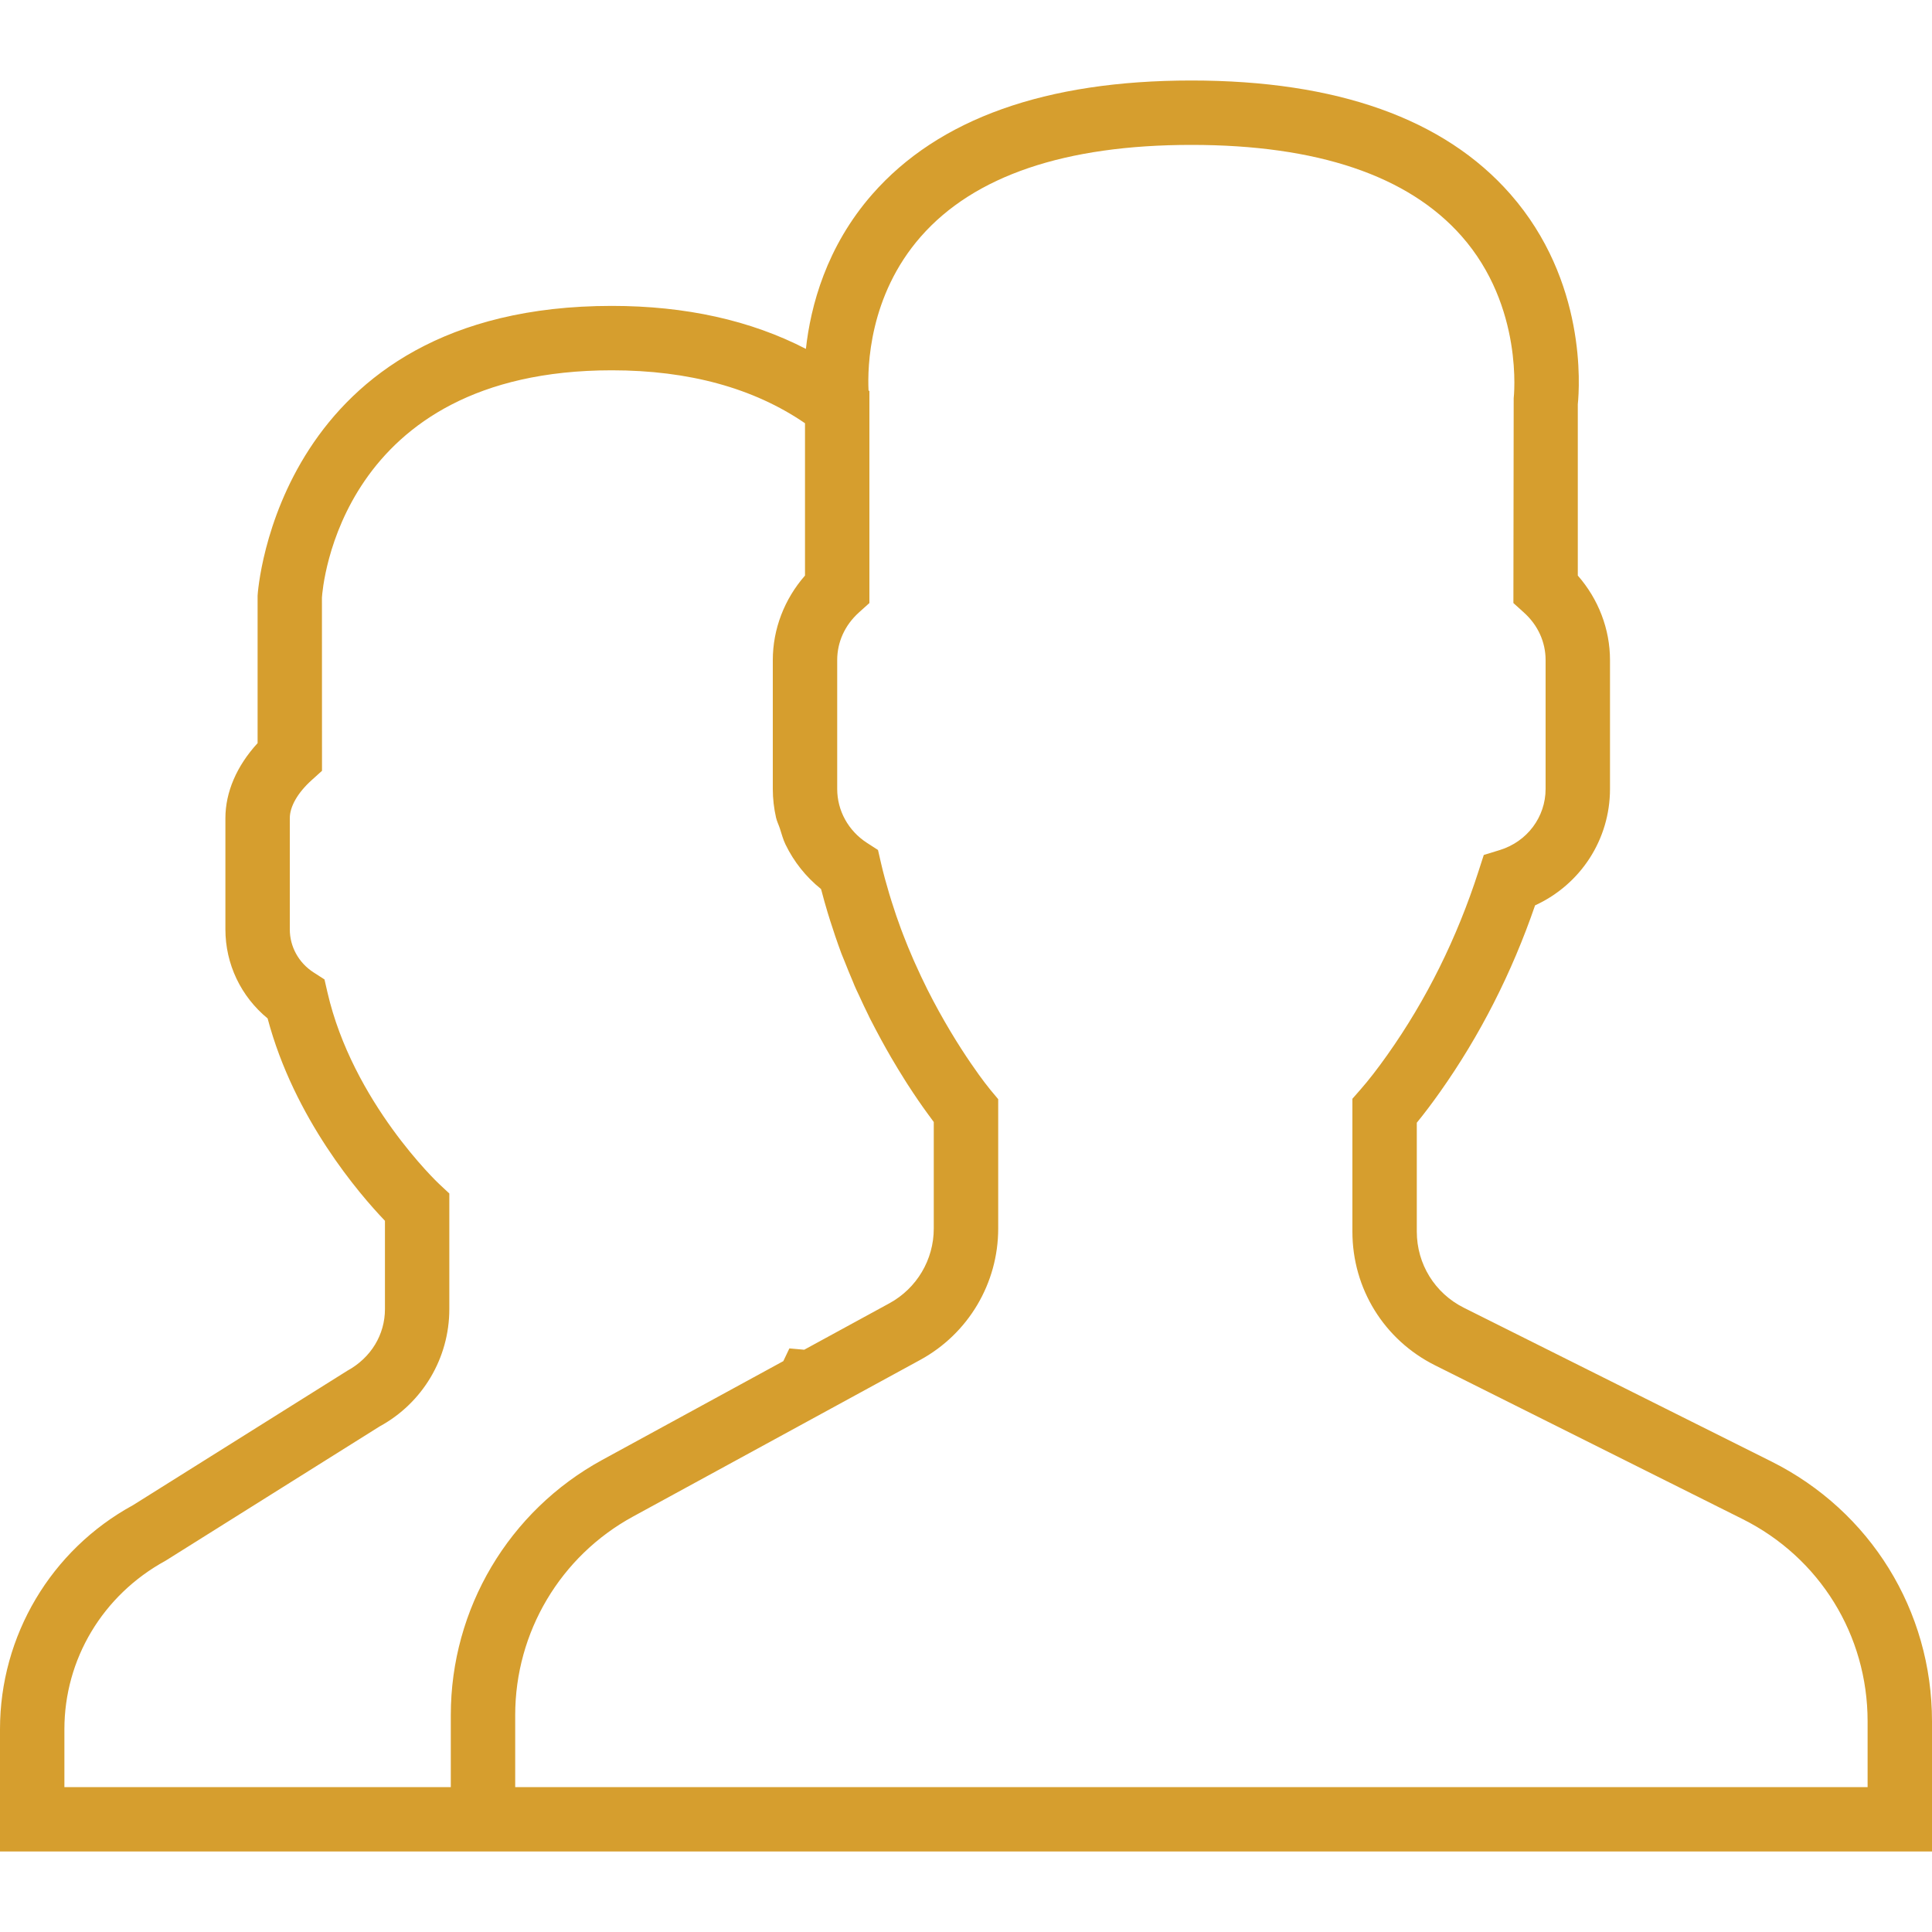
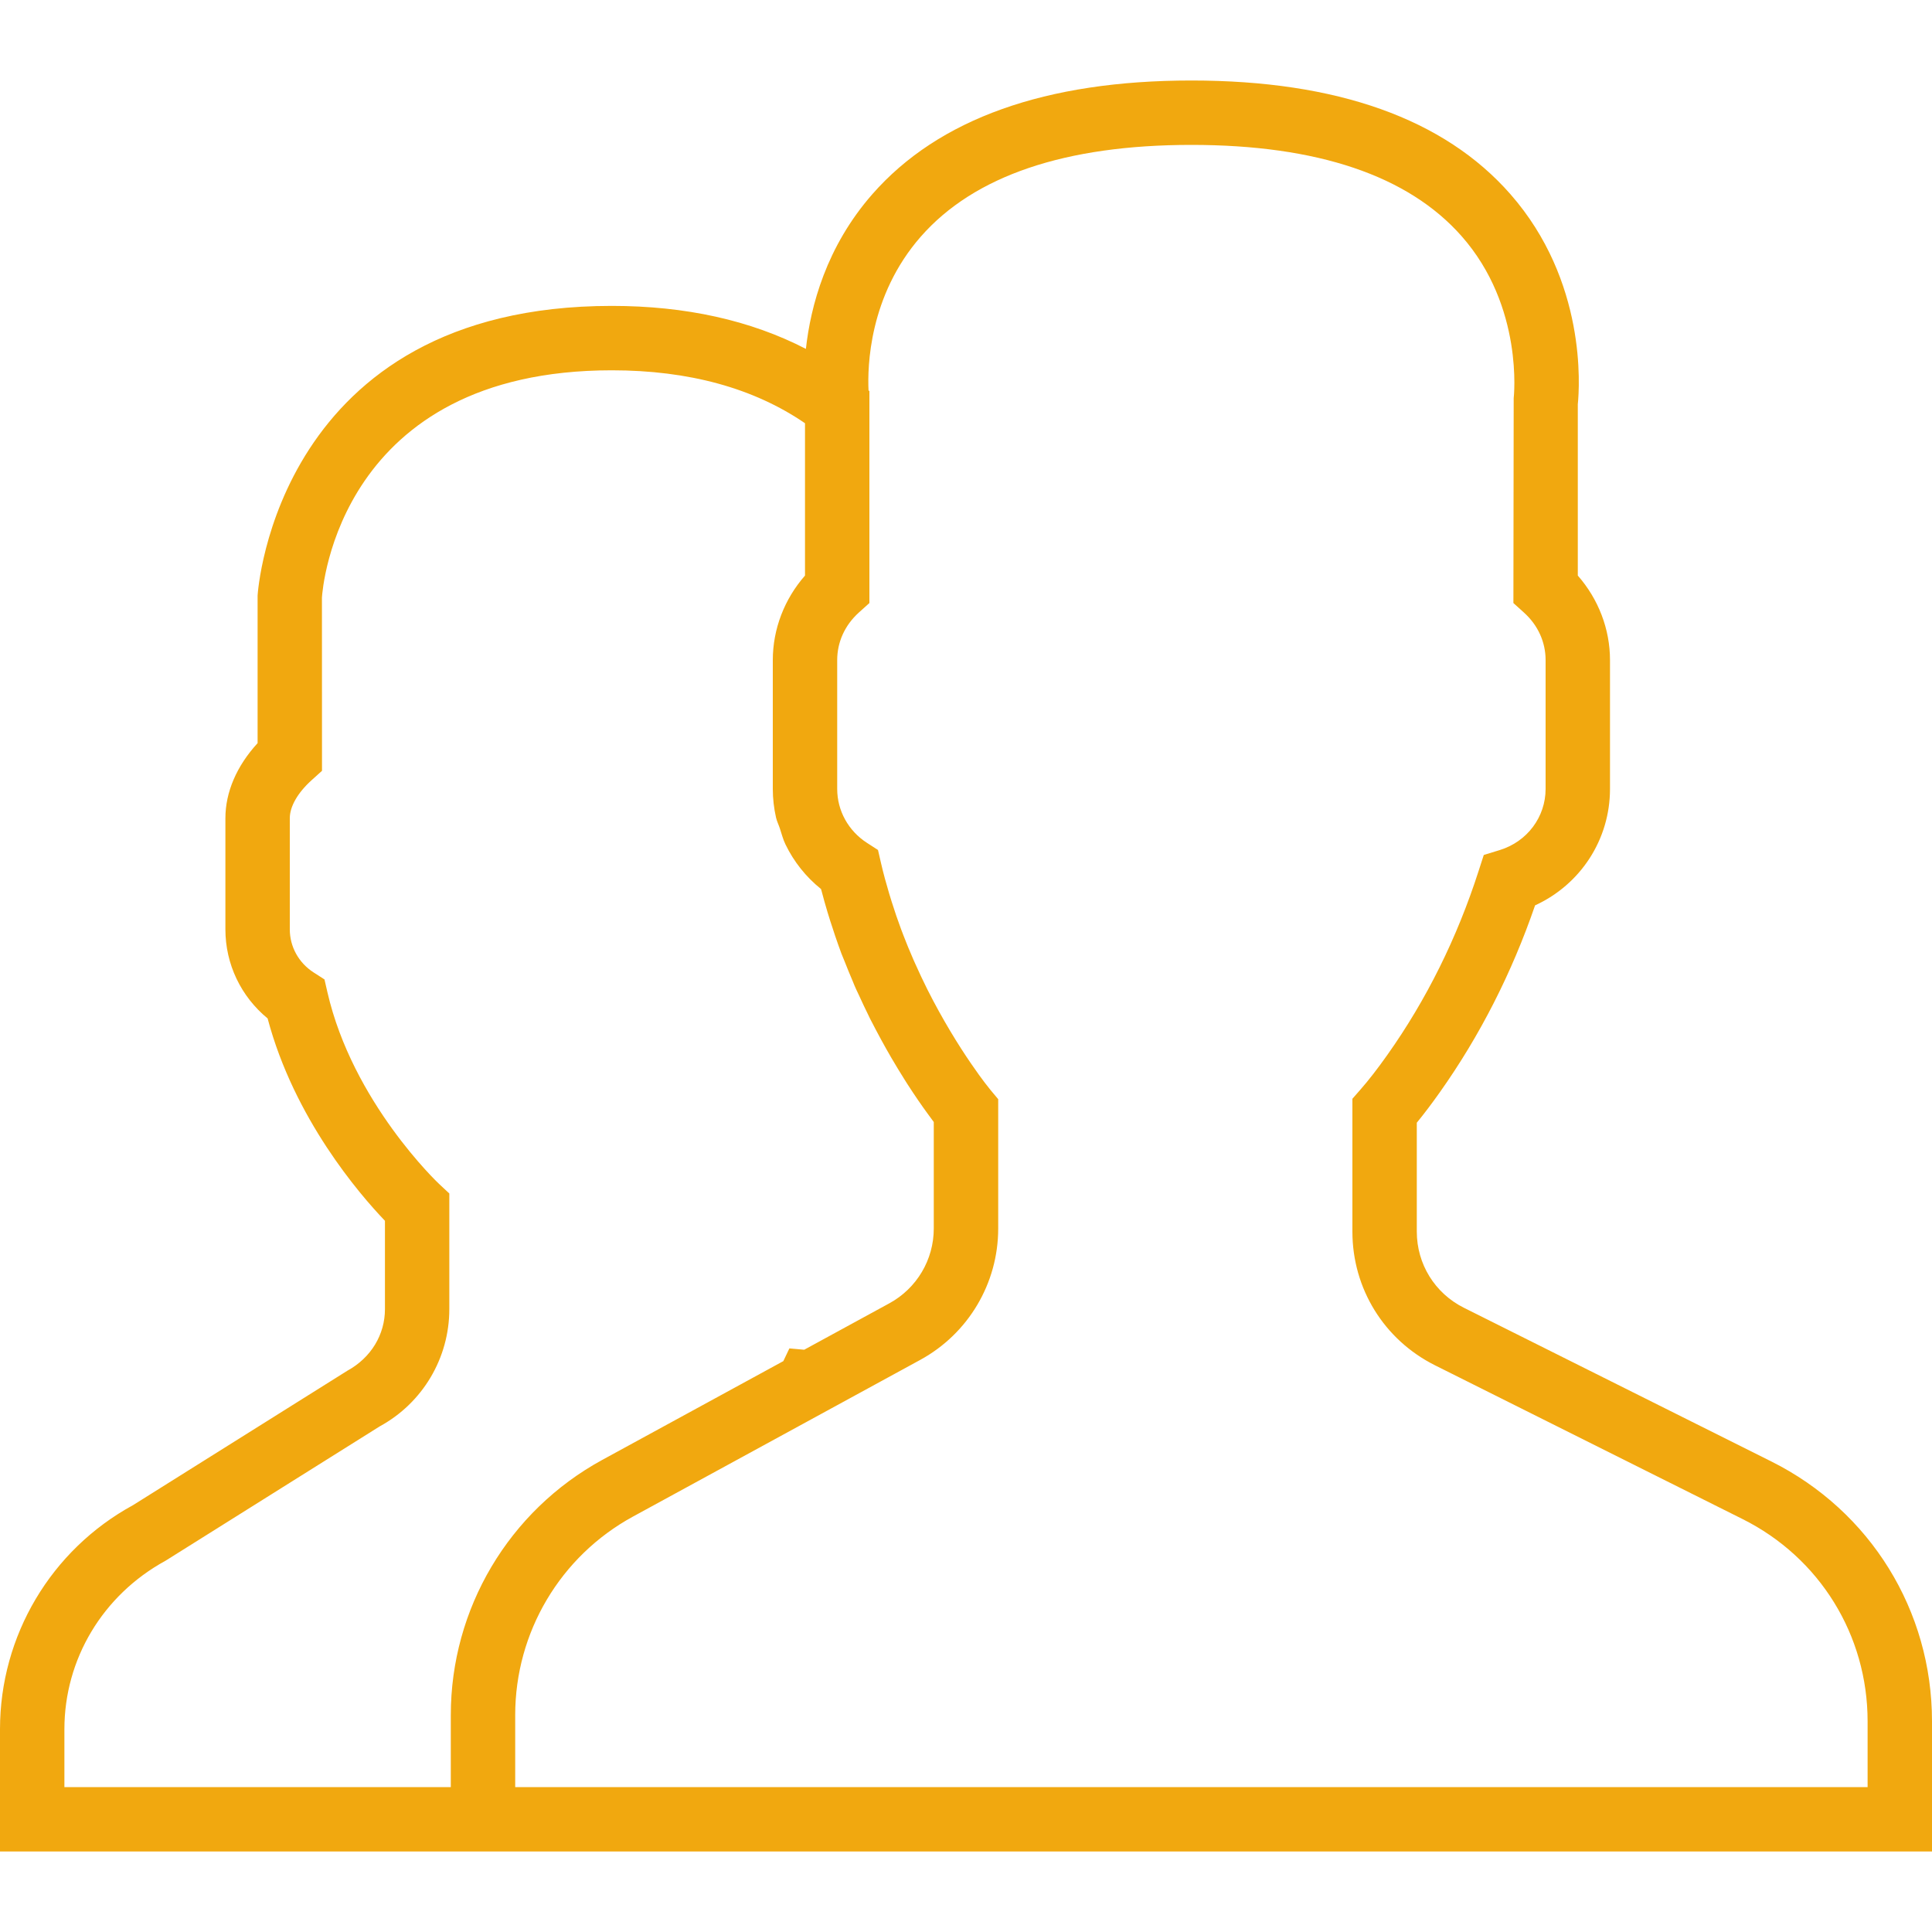
<svg xmlns="http://www.w3.org/2000/svg" version="1.1" id="Capa_1" x="0px" y="0px" viewBox="0 0 60 60" style="enable-background:new 0 0 60 60;" xml:space="preserve">
-   <path style="fill:#d69e2e;" d="M55.014,45.389l-9.553-4.776C44.56,40.162,44,39.256,44,38.248v-3.381c0.229-0.28,0.47-0.599,0.719-0.951  c1.239-1.75,2.232-3.698,2.954-5.799C49.084,27.47,50,26.075,50,24.5v-4c0-0.963-0.36-1.896-1-2.625v-5.319  c0.056-0.55,0.276-3.824-2.092-6.525C44.854,3.688,41.521,2.5,37,2.5s-7.854,1.188-9.908,3.53c-1.435,1.637-1.918,3.481-2.064,4.805  C23.314,9.949,21.294,9.5,19,9.5c-10.389,0-10.994,8.855-11,9v4.579c-0.648,0.706-1,1.521-1,2.33v3.454  c0,1.079,0.483,2.085,1.311,2.765c0.825,3.11,2.854,5.46,3.644,6.285v2.743c0,0.787-0.428,1.509-1.171,1.915l-6.653,4.173  C1.583,48.134,0,50.801,0,53.703V57.5h14h2h44v-4.043C60,50.019,58.089,46.927,55.014,45.389z M14,53.262V55.5H2v-1.797  c0-2.17,1.184-4.164,3.141-5.233l6.652-4.173c1.333-0.727,2.161-2.121,2.161-3.641v-3.591l-0.318-0.297  c-0.026-0.024-2.683-2.534-3.468-5.955l-0.091-0.396l-0.342-0.22C9.275,29.899,9,29.4,9,28.863v-3.454  c0-0.36,0.245-0.788,0.671-1.174L10,23.938l-0.002-5.38C10.016,18.271,10.537,11.5,19,11.5c2.393,0,4.408,0.553,6,1.644v4.731  c-0.64,0.729-1,1.662-1,2.625v4c0,0.304,0.035,0.603,0.101,0.893c0.027,0.116,0.081,0.222,0.118,0.334  c0.055,0.168,0.099,0.341,0.176,0.5c0.001,0.002,0.002,0.003,0.003,0.005c0.256,0.528,0.629,1,1.099,1.377  c0.005,0.019,0.011,0.036,0.016,0.054c0.06,0.229,0.123,0.457,0.191,0.68l0.081,0.261c0.014,0.046,0.031,0.093,0.046,0.139  c0.035,0.108,0.069,0.215,0.105,0.321c0.06,0.175,0.123,0.356,0.196,0.553c0.031,0.082,0.065,0.156,0.097,0.237  c0.082,0.209,0.164,0.411,0.25,0.611c0.021,0.048,0.039,0.1,0.06,0.147l0.056,0.126c0.026,0.058,0.053,0.11,0.079,0.167  c0.098,0.214,0.194,0.421,0.294,0.621c0.016,0.032,0.031,0.067,0.047,0.099c0.063,0.125,0.126,0.243,0.189,0.363  c0.108,0.206,0.214,0.4,0.32,0.588c0.052,0.092,0.103,0.182,0.154,0.269c0.144,0.246,0.281,0.472,0.414,0.682  c0.029,0.045,0.057,0.092,0.085,0.135c0.242,0.375,0.452,0.679,0.626,0.916c0.046,0.063,0.086,0.117,0.125,0.17  c0.022,0.029,0.052,0.071,0.071,0.097v3.309c0,0.968-0.528,1.856-1.377,2.32l-2.646,1.443l-0.461-0.041l-0.188,0.395l-5.626,3.069  C15.801,46.924,14,49.958,14,53.262z M58,55.5H16v-2.238c0-2.571,1.402-4.934,3.659-6.164l8.921-4.866  C30.073,41.417,31,39.854,31,38.155v-4.018v-0.001l-0.194-0.232l-0.038-0.045c-0.002-0.003-0.064-0.078-0.165-0.21  c-0.006-0.008-0.012-0.016-0.019-0.024c-0.053-0.069-0.115-0.152-0.186-0.251c-0.001-0.002-0.002-0.003-0.003-0.005  c-0.149-0.207-0.336-0.476-0.544-0.8c-0.005-0.007-0.009-0.015-0.014-0.022c-0.098-0.153-0.202-0.32-0.308-0.497  c-0.008-0.013-0.016-0.026-0.024-0.04c-0.226-0.379-0.466-0.808-0.705-1.283c0,0-0.001-0.001-0.001-0.002  c-0.127-0.255-0.254-0.523-0.378-0.802l0,0c-0.017-0.039-0.035-0.077-0.052-0.116h0c-0.055-0.125-0.11-0.256-0.166-0.391  c-0.02-0.049-0.04-0.1-0.06-0.15c-0.052-0.131-0.105-0.263-0.161-0.414c-0.102-0.272-0.198-0.556-0.29-0.849l-0.055-0.178  c-0.006-0.02-0.013-0.04-0.019-0.061c-0.094-0.316-0.184-0.639-0.26-0.971l-0.091-0.396l-0.341-0.22  C26.346,25.803,26,25.176,26,24.5v-4c0-0.561,0.238-1.084,0.67-1.475L27,18.728V12.5v-0.354l-0.027-0.021  c-0.034-0.722,0.009-2.935,1.623-4.776C30.253,5.458,33.081,4.5,37,4.5c3.905,0,6.727,0.951,8.386,2.828  c1.947,2.201,1.625,5.017,1.623,5.041L47,18.728l0.33,0.298C47.762,19.416,48,19.939,48,20.5v4c0,0.873-0.572,1.637-1.422,1.899  l-0.498,0.153l-0.16,0.495c-0.669,2.081-1.622,4.003-2.834,5.713c-0.297,0.421-0.586,0.794-0.837,1.079L42,34.123v4.125  c0,1.77,0.983,3.361,2.566,4.153l9.553,4.776C56.513,48.374,58,50.78,58,53.457V55.5z" />
+   <path style="fill:#f1a80f;" d="M55.014,45.389l-9.553-4.776C44.56,40.162,44,39.256,44,38.248v-3.381c0.229-0.28,0.47-0.599,0.719-0.951  c1.239-1.75,2.232-3.698,2.954-5.799C49.084,27.47,50,26.075,50,24.5v-4c0-0.963-0.36-1.896-1-2.625v-5.319  c0.056-0.55,0.276-3.824-2.092-6.525C44.854,3.688,41.521,2.5,37,2.5s-7.854,1.188-9.908,3.53c-1.435,1.637-1.918,3.481-2.064,4.805  C23.314,9.949,21.294,9.5,19,9.5c-10.389,0-10.994,8.855-11,9v4.579c-0.648,0.706-1,1.521-1,2.33v3.454  c0,1.079,0.483,2.085,1.311,2.765c0.825,3.11,2.854,5.46,3.644,6.285v2.743c0,0.787-0.428,1.509-1.171,1.915l-6.653,4.173  C1.583,48.134,0,50.801,0,53.703V57.5h14h2h44v-4.043C60,50.019,58.089,46.927,55.014,45.389z M14,53.262V55.5H2v-1.797  c0-2.17,1.184-4.164,3.141-5.233l6.652-4.173c1.333-0.727,2.161-2.121,2.161-3.641v-3.591l-0.318-0.297  c-0.026-0.024-2.683-2.534-3.468-5.955l-0.091-0.396l-0.342-0.22C9.275,29.899,9,29.4,9,28.863v-3.454  c0-0.36,0.245-0.788,0.671-1.174L10,23.938l-0.002-5.38C10.016,18.271,10.537,11.5,19,11.5c2.393,0,4.408,0.553,6,1.644v4.731  c-0.64,0.729-1,1.662-1,2.625v4c0,0.304,0.035,0.603,0.101,0.893c0.027,0.116,0.081,0.222,0.118,0.334  c0.055,0.168,0.099,0.341,0.176,0.5c0.001,0.002,0.002,0.003,0.003,0.005c0.256,0.528,0.629,1,1.099,1.377  c0.005,0.019,0.011,0.036,0.016,0.054c0.06,0.229,0.123,0.457,0.191,0.68l0.081,0.261c0.014,0.046,0.031,0.093,0.046,0.139  c0.035,0.108,0.069,0.215,0.105,0.321c0.06,0.175,0.123,0.356,0.196,0.553c0.031,0.082,0.065,0.156,0.097,0.237  c0.082,0.209,0.164,0.411,0.25,0.611c0.021,0.048,0.039,0.1,0.06,0.147l0.056,0.126c0.026,0.058,0.053,0.11,0.079,0.167  c0.098,0.214,0.194,0.421,0.294,0.621c0.016,0.032,0.031,0.067,0.047,0.099c0.063,0.125,0.126,0.243,0.189,0.363  c0.108,0.206,0.214,0.4,0.32,0.588c0.052,0.092,0.103,0.182,0.154,0.269c0.144,0.246,0.281,0.472,0.414,0.682  c0.029,0.045,0.057,0.092,0.085,0.135c0.242,0.375,0.452,0.679,0.626,0.916c0.046,0.063,0.086,0.117,0.125,0.17  c0.022,0.029,0.052,0.071,0.071,0.097v3.309c0,0.968-0.528,1.856-1.377,2.32l-2.646,1.443l-0.461-0.041l-0.188,0.395l-5.626,3.069  C15.801,46.924,14,49.958,14,53.262z M58,55.5H16v-2.238c0-2.571,1.402-4.934,3.659-6.164l8.921-4.866  C30.073,41.417,31,39.854,31,38.155v-4.018v-0.001l-0.194-0.232l-0.038-0.045c-0.002-0.003-0.064-0.078-0.165-0.21  c-0.006-0.008-0.012-0.016-0.019-0.024c-0.053-0.069-0.115-0.152-0.186-0.251c-0.001-0.002-0.002-0.003-0.003-0.005  c-0.149-0.207-0.336-0.476-0.544-0.8c-0.005-0.007-0.009-0.015-0.014-0.022c-0.098-0.153-0.202-0.32-0.308-0.497  c-0.008-0.013-0.016-0.026-0.024-0.04c-0.226-0.379-0.466-0.808-0.705-1.283c0,0-0.001-0.001-0.001-0.002  c-0.127-0.255-0.254-0.523-0.378-0.802l0,0c-0.017-0.039-0.035-0.077-0.052-0.116h0c-0.055-0.125-0.11-0.256-0.166-0.391  c-0.02-0.049-0.04-0.1-0.06-0.15c-0.052-0.131-0.105-0.263-0.161-0.414c-0.102-0.272-0.198-0.556-0.29-0.849l-0.055-0.178  c-0.006-0.02-0.013-0.04-0.019-0.061c-0.094-0.316-0.184-0.639-0.26-0.971l-0.091-0.396l-0.341-0.22  C26.346,25.803,26,25.176,26,24.5v-4c0-0.561,0.238-1.084,0.67-1.475L27,18.728V12.5v-0.354l-0.027-0.021  c-0.034-0.722,0.009-2.935,1.623-4.776C30.253,5.458,33.081,4.5,37,4.5c3.905,0,6.727,0.951,8.386,2.828  c1.947,2.201,1.625,5.017,1.623,5.041L47,18.728l0.33,0.298C47.762,19.416,48,19.939,48,20.5v4c0,0.873-0.572,1.637-1.422,1.899  l-0.498,0.153l-0.16,0.495c-0.669,2.081-1.622,4.003-2.834,5.713c-0.297,0.421-0.586,0.794-0.837,1.079L42,34.123v4.125  c0,1.77,0.983,3.361,2.566,4.153l9.553,4.776C56.513,48.374,58,50.78,58,53.457V55.5z" />
</svg>
